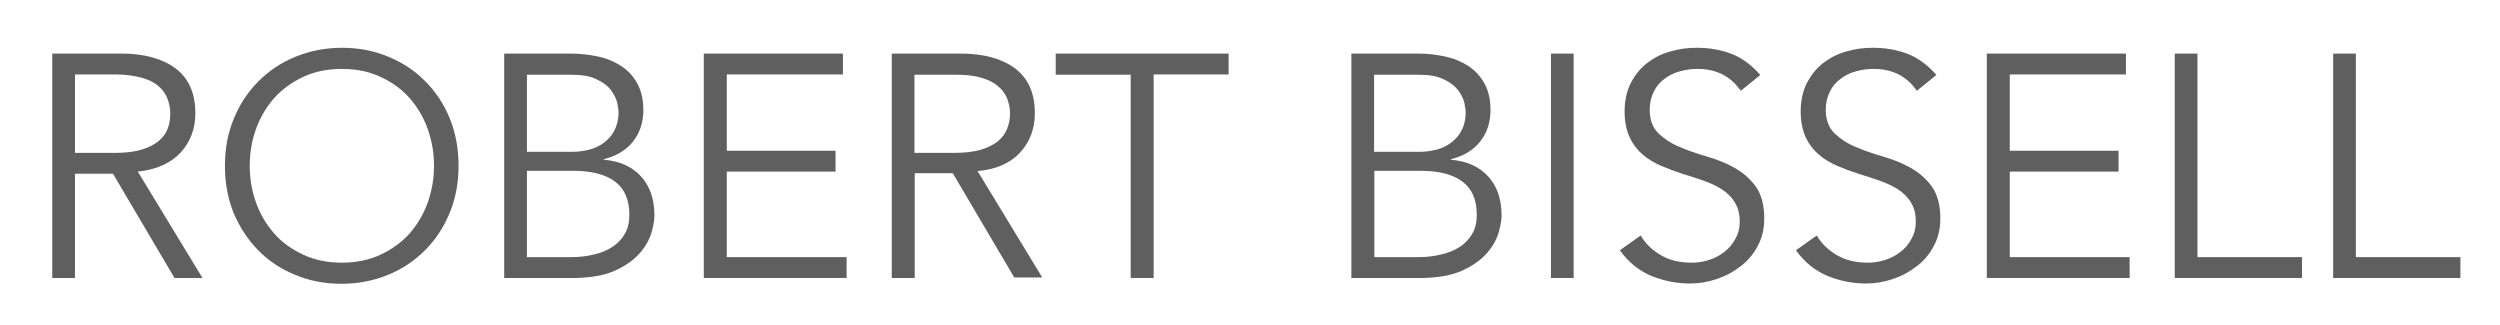
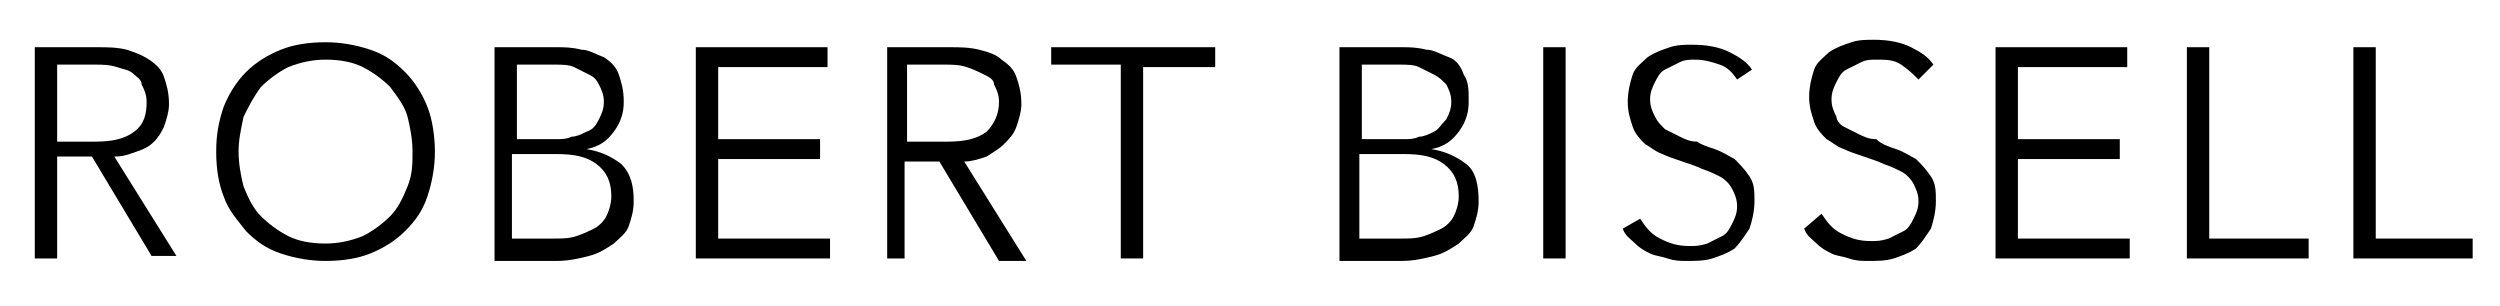
- <svg xmlns="http://www.w3.org/2000/svg" version="1.1" id="Layer_1" x="0px" y="0px" viewBox="0 0 94.7 12.28" style="enable-background:new 0 0 94.7 12.28;" xml:space="preserve">
-   <style type="text/css">
- 	.st0{opacity:0.69;}
- 	.st1{fill:#171717;}
- </style>
-   <g class="st0">
-     <path class="st1" d="M2.84,10.53H1.98v-8.5h2.62c0.86,0,1.55,0.19,2.05,0.56c0.5,0.38,0.75,0.94,0.75,1.7   c0,0.59-0.19,1.09-0.56,1.49S5.92,6.43,5.22,6.5l2.45,4.03H6.61L4.28,6.58H2.84V10.53z M2.84,5.79h1.54c0.38,0,0.71-0.04,0.98-0.12   S5.84,5.48,6,5.35c0.16-0.13,0.28-0.29,0.35-0.47S6.45,4.51,6.45,4.3c0-0.2-0.04-0.39-0.11-0.57C6.27,3.55,6.16,3.39,6,3.26   C5.84,3.12,5.62,3.01,5.35,2.94S4.76,2.82,4.38,2.82H2.84V5.79z" />
-     <path class="st1" d="M17.37,6.28c0,0.65-0.11,1.24-0.34,1.79c-0.22,0.54-0.53,1.01-0.93,1.41c-0.4,0.4-0.86,0.71-1.4,0.93   c-0.54,0.22-1.13,0.34-1.76,0.34s-1.22-0.11-1.76-0.34c-0.54-0.22-1.01-0.53-1.4-0.93S9.08,8.61,8.85,8.07   C8.63,7.52,8.52,6.93,8.52,6.28s0.11-1.24,0.34-1.79c0.22-0.54,0.53-1.01,0.93-1.41s0.86-0.71,1.4-0.93s1.13-0.34,1.76-0.34   s1.22,0.11,1.76,0.34c0.54,0.22,1.01,0.53,1.4,0.93c0.4,0.4,0.71,0.87,0.93,1.41C17.26,5.04,17.37,5.63,17.37,6.28z M16.44,6.28   c0-0.49-0.08-0.95-0.24-1.4s-0.39-0.83-0.69-1.17c-0.3-0.34-0.67-0.6-1.1-0.8c-0.43-0.2-0.92-0.3-1.46-0.3s-1.03,0.1-1.46,0.3   c-0.43,0.2-0.8,0.47-1.1,0.8c-0.3,0.34-0.53,0.73-0.69,1.17s-0.24,0.91-0.24,1.4c0,0.49,0.08,0.95,0.24,1.4   c0.16,0.44,0.39,0.83,0.69,1.17c0.3,0.34,0.67,0.6,1.1,0.8c0.43,0.2,0.92,0.3,1.46,0.3s1.03-0.1,1.46-0.3   c0.43-0.2,0.8-0.47,1.1-0.8c0.3-0.34,0.53-0.73,0.69-1.17C16.36,7.23,16.44,6.77,16.44,6.28z" />
-     <path class="st1" d="M19.1,2.03h2.53c0.35,0,0.69,0.04,1.02,0.11c0.33,0.07,0.62,0.19,0.88,0.36c0.26,0.17,0.46,0.39,0.61,0.66   c0.15,0.27,0.23,0.61,0.23,1.01c0,0.46-0.13,0.86-0.39,1.19c-0.26,0.33-0.63,0.55-1.11,0.67v0.02c0.6,0.05,1.07,0.26,1.41,0.63   c0.34,0.37,0.51,0.87,0.51,1.49c0,0.14-0.03,0.34-0.1,0.6s-0.21,0.53-0.43,0.79c-0.22,0.26-0.53,0.49-0.94,0.68   s-0.95,0.29-1.63,0.29H19.1V2.03z M19.96,5.75h1.74c0.21,0,0.41-0.03,0.62-0.08c0.2-0.05,0.39-0.14,0.55-0.26   c0.16-0.12,0.3-0.27,0.4-0.46c0.1-0.19,0.16-0.42,0.16-0.69c0-0.09-0.02-0.21-0.05-0.37c-0.04-0.16-0.12-0.32-0.24-0.48   c-0.12-0.16-0.31-0.3-0.55-0.41c-0.24-0.12-0.56-0.17-0.97-0.17h-1.66V5.75z M19.96,9.74h1.66c0.31,0,0.6-0.03,0.88-0.1   C22.77,9.58,23,9.48,23.2,9.35c0.2-0.13,0.36-0.3,0.47-0.5c0.12-0.2,0.17-0.44,0.17-0.72c0-0.56-0.18-0.98-0.54-1.25   c-0.36-0.27-0.89-0.41-1.58-0.41h-1.76V9.74z" />
-     <path class="st1" d="M27.52,9.74h4.55v0.79h-5.41v-8.5h5.27v0.79h-4.4v2.89h4.12v0.79h-4.12V9.74z" />
-     <path class="st1" d="M34.64,10.53h-0.86v-8.5h2.62c0.86,0,1.55,0.19,2.05,0.56c0.5,0.38,0.75,0.94,0.75,1.7   c0,0.59-0.19,1.09-0.56,1.49s-0.91,0.64-1.61,0.7l2.45,4.03h-1.06l-2.33-3.95h-1.44V10.53z M34.64,5.79h1.54   c0.38,0,0.71-0.04,0.98-0.12s0.48-0.19,0.64-0.32c0.16-0.13,0.28-0.29,0.35-0.47s0.11-0.37,0.11-0.58c0-0.2-0.04-0.39-0.11-0.57   c-0.07-0.18-0.19-0.34-0.35-0.47c-0.16-0.14-0.37-0.24-0.64-0.32s-0.59-0.11-0.98-0.11h-1.54V5.79z" />
-     <path class="st1" d="M43.69,10.53h-0.86v-7.7h-2.84V2.03h6.55v0.79h-2.84V10.53z" />
-     <path class="st1" d="M51.19,2.03h2.53c0.35,0,0.69,0.04,1.02,0.11c0.33,0.07,0.62,0.19,0.88,0.36c0.26,0.17,0.46,0.39,0.61,0.66   c0.15,0.27,0.23,0.61,0.23,1.01c0,0.46-0.13,0.86-0.39,1.19c-0.26,0.33-0.63,0.55-1.11,0.67v0.02c0.6,0.05,1.07,0.26,1.41,0.63   c0.34,0.37,0.51,0.87,0.51,1.49c0,0.14-0.03,0.34-0.1,0.6s-0.21,0.53-0.43,0.79c-0.22,0.26-0.53,0.49-0.94,0.68   s-0.95,0.29-1.63,0.29h-2.59V2.03z M52.05,5.75h1.74c0.21,0,0.41-0.03,0.62-0.08c0.2-0.05,0.39-0.14,0.55-0.26   c0.16-0.12,0.3-0.27,0.4-0.46c0.1-0.19,0.16-0.42,0.16-0.69c0-0.09-0.02-0.21-0.05-0.37c-0.04-0.16-0.12-0.32-0.24-0.48   C55.1,3.25,54.92,3.11,54.68,3c-0.24-0.12-0.56-0.17-0.97-0.17h-1.66V5.75z M52.05,9.74h1.66c0.31,0,0.6-0.03,0.88-0.1   c0.27-0.06,0.51-0.16,0.71-0.29c0.2-0.13,0.36-0.3,0.47-0.5c0.12-0.2,0.17-0.44,0.17-0.72c0-0.56-0.18-0.98-0.54-1.25   c-0.36-0.27-0.89-0.41-1.58-0.41h-1.76V9.74z" />
-     <path class="st1" d="M59.61,10.53h-0.86v-8.5h0.86V10.53z" />
-     <path class="st1" d="M65.94,3.44c-0.38-0.55-0.92-0.83-1.64-0.83c-0.22,0-0.44,0.03-0.66,0.09c-0.22,0.06-0.41,0.15-0.58,0.28   c-0.17,0.12-0.31,0.28-0.41,0.48c-0.1,0.2-0.16,0.43-0.16,0.69c0,0.38,0.11,0.68,0.32,0.89c0.22,0.21,0.48,0.39,0.8,0.52   c0.32,0.14,0.67,0.26,1.05,0.37s0.73,0.25,1.05,0.43c0.32,0.18,0.59,0.42,0.8,0.71s0.32,0.7,0.32,1.21c0,0.38-0.08,0.73-0.25,1.04   c-0.16,0.31-0.38,0.57-0.65,0.77c-0.27,0.21-0.57,0.37-0.9,0.48c-0.33,0.11-0.67,0.17-1,0.17c-0.52,0-1.01-0.1-1.48-0.29   c-0.47-0.2-0.87-0.52-1.19-0.97l0.79-0.56c0.18,0.31,0.44,0.56,0.77,0.75c0.33,0.19,0.71,0.28,1.16,0.28c0.22,0,0.43-0.03,0.65-0.1   c0.22-0.07,0.41-0.17,0.58-0.3s0.31-0.29,0.42-0.49c0.11-0.19,0.17-0.41,0.17-0.66c0-0.3-0.06-0.54-0.19-0.74   c-0.12-0.2-0.29-0.36-0.49-0.49s-0.44-0.24-0.7-0.33c-0.26-0.09-0.53-0.18-0.8-0.26c-0.28-0.09-0.54-0.19-0.8-0.3   c-0.26-0.11-0.49-0.25-0.7-0.43s-0.37-0.39-0.49-0.65c-0.12-0.26-0.19-0.59-0.19-0.98c0-0.41,0.08-0.76,0.23-1.07   c0.16-0.3,0.36-0.56,0.62-0.76c0.26-0.2,0.55-0.35,0.88-0.44c0.33-0.1,0.66-0.14,1.01-0.14c0.48,0,0.92,0.08,1.31,0.23   s0.76,0.42,1.09,0.8L65.94,3.44z" />
-     <path class="st1" d="M72.61,3.44c-0.38-0.55-0.92-0.83-1.64-0.83c-0.22,0-0.44,0.03-0.66,0.09c-0.22,0.06-0.41,0.15-0.58,0.28   c-0.17,0.12-0.31,0.28-0.41,0.48c-0.1,0.2-0.16,0.43-0.16,0.69c0,0.38,0.11,0.68,0.32,0.89c0.22,0.21,0.48,0.39,0.8,0.52   c0.32,0.14,0.67,0.26,1.05,0.37s0.73,0.25,1.05,0.43c0.32,0.18,0.59,0.42,0.8,0.71s0.32,0.7,0.32,1.21c0,0.38-0.08,0.73-0.25,1.04   c-0.16,0.31-0.38,0.57-0.65,0.77c-0.27,0.21-0.57,0.37-0.9,0.48c-0.33,0.11-0.67,0.17-1,0.17c-0.52,0-1.01-0.1-1.48-0.29   c-0.47-0.2-0.87-0.52-1.19-0.97l0.79-0.56c0.18,0.31,0.44,0.56,0.77,0.75c0.33,0.19,0.71,0.28,1.16,0.28c0.22,0,0.43-0.03,0.65-0.1   c0.22-0.07,0.41-0.17,0.58-0.3s0.31-0.29,0.42-0.49c0.11-0.19,0.17-0.41,0.17-0.66c0-0.3-0.06-0.54-0.19-0.74   c-0.12-0.2-0.29-0.36-0.49-0.49s-0.44-0.24-0.7-0.33c-0.26-0.09-0.53-0.18-0.8-0.26c-0.28-0.09-0.54-0.19-0.8-0.3   c-0.26-0.11-0.49-0.25-0.7-0.43s-0.37-0.39-0.49-0.65c-0.12-0.26-0.19-0.59-0.19-0.98c0-0.41,0.08-0.76,0.23-1.07   c0.16-0.3,0.36-0.56,0.62-0.76c0.26-0.2,0.55-0.35,0.88-0.44c0.33-0.1,0.66-0.14,1.01-0.14c0.48,0,0.92,0.08,1.31,0.23   s0.76,0.42,1.09,0.8L72.61,3.44z" />
-     <path class="st1" d="M76.12,9.74h4.55v0.79h-5.41v-8.5h5.27v0.79h-4.4v2.89h4.12v0.79h-4.12V9.74z" />
-     <path class="st1" d="M83.24,9.74h3.96v0.79h-4.82v-8.5h0.86V9.74z" />
-     <path class="st1" d="M89.24,9.74h3.96v0.79h-4.82v-8.5h0.86V9.74z" />
+ <svg xmlns="http://www.w3.org/2000/svg" version="1.1" id="Layer_1" x="0px" y="0px" viewBox="0 0 100.6 12.3" style="enable-background:new 0 0 100.6 12.3;" xml:space="preserve">
+   <g>
+     <path d="M2.3,10.4H1.4V1.9h2.5c0.4,0,0.8,0,1.2,0.1C5.4,2.1,5.7,2.2,6,2.4c0.3,0.2,0.5,0.4,0.6,0.7s0.2,0.6,0.2,1.1   c0,0.3-0.1,0.6-0.2,0.9C6.5,5.3,6.4,5.5,6.2,5.7C6,5.9,5.8,6,5.5,6.1C5.2,6.2,5,6.3,4.6,6.3l2.5,4H6.1l-2.4-4H2.3V10.4z M2.3,5.7   h1.5c0.7,0,1.2-0.1,1.6-0.4C5.8,5,5.9,4.6,5.9,4.1c0-0.3-0.1-0.5-0.2-0.7C5.7,3.2,5.5,3.1,5.4,3C5.2,2.8,5,2.8,4.7,2.7   C4.4,2.6,4.1,2.6,3.8,2.6H2.3V5.7z" />
+     <path d="M17.5,6.1c0,0.6-0.1,1.2-0.3,1.8s-0.5,1-0.9,1.4c-0.4,0.4-0.9,0.7-1.4,0.9s-1.1,0.3-1.8,0.3c-0.6,0-1.2-0.1-1.8-0.3   s-1-0.5-1.4-0.9C9.6,8.9,9.2,8.5,9,7.9C8.8,7.4,8.7,6.8,8.7,6.1S8.8,4.9,9,4.3c0.2-0.5,0.5-1,0.9-1.4c0.4-0.4,0.9-0.7,1.4-0.9   s1.1-0.3,1.8-0.3c0.6,0,1.2,0.1,1.8,0.3s1,0.5,1.4,0.9c0.4,0.4,0.7,0.9,0.9,1.4S17.5,5.5,17.5,6.1z M16.6,6.1c0-0.5-0.1-1-0.2-1.4   S16,3.9,15.7,3.5c-0.3-0.3-0.7-0.6-1.1-0.8c-0.4-0.2-0.9-0.3-1.5-0.3c-0.5,0-1,0.1-1.5,0.3c-0.4,0.2-0.8,0.5-1.1,0.8   C10.2,3.9,10,4.3,9.8,4.7C9.7,5.2,9.6,5.6,9.6,6.1s0.1,1,0.2,1.4C10,8,10.2,8.4,10.5,8.7c0.3,0.3,0.7,0.6,1.1,0.8   c0.4,0.2,0.9,0.3,1.5,0.3c0.5,0,1-0.1,1.5-0.3c0.4-0.2,0.8-0.5,1.1-0.8C16,8.4,16.2,8,16.4,7.5S16.6,6.6,16.6,6.1z" />
+     <path d="M19.9,1.9h2.5c0.3,0,0.6,0,1,0.1C23.7,2,24,2.2,24.3,2.3c0.3,0.2,0.5,0.4,0.6,0.7s0.2,0.6,0.2,1.1c0,0.4-0.1,0.8-0.4,1.2   s-0.6,0.6-1.1,0.7v0c0.6,0.1,1,0.3,1.4,0.6c0.4,0.4,0.5,0.9,0.5,1.5c0,0.4-0.1,0.7-0.2,1c-0.1,0.3-0.4,0.5-0.6,0.7   c-0.3,0.2-0.6,0.4-1,0.5s-0.8,0.2-1.3,0.2h-2.5V1.9z M20.7,5.6h1.7c0.2,0,0.4,0,0.6-0.1c0.2,0,0.4-0.1,0.6-0.2   C23.9,5.2,24,5,24.1,4.8c0.1-0.2,0.2-0.4,0.2-0.7c0-0.3-0.1-0.5-0.2-0.7C24,3.2,23.9,3.1,23.7,3c-0.2-0.1-0.4-0.2-0.6-0.3   c-0.2-0.1-0.5-0.1-0.8-0.1h-1.5V5.6z M20.7,9.6h1.6c0.3,0,0.6,0,0.9-0.1c0.3-0.1,0.5-0.2,0.7-0.3s0.4-0.3,0.5-0.5s0.2-0.5,0.2-0.8   c0-0.6-0.2-1-0.6-1.3c-0.4-0.3-0.9-0.4-1.6-0.4h-1.8V9.6z" />
+     <path d="M28.9,9.6h4.5v0.8h-5.4V1.9h5.3v0.8h-4.4v2.9H33v0.8h-4.1V9.6z" />
+     <path d="M36.6,10.4h-0.9V1.9h2.5c0.4,0,0.8,0,1.2,0.1c0.4,0.1,0.7,0.2,0.9,0.4c0.3,0.2,0.5,0.4,0.6,0.7s0.2,0.6,0.2,1.1   c0,0.3-0.1,0.6-0.2,0.9c-0.1,0.3-0.3,0.5-0.5,0.7c-0.2,0.2-0.4,0.3-0.7,0.5c-0.3,0.1-0.6,0.2-0.9,0.2l2.5,4h-1.1l-2.4-4h-1.4V10.4z    M36.6,5.7h1.5c0.7,0,1.2-0.1,1.6-0.4C40,5,40.2,4.6,40.2,4.1c0-0.3-0.1-0.5-0.2-0.7C40,3.2,39.8,3.1,39.6,3   c-0.2-0.1-0.4-0.2-0.7-0.3c-0.3-0.1-0.6-0.1-0.9-0.1h-1.5V5.7z" />
+     <path d="M46,10.4h-0.9V2.6h-2.8V1.9h6.6v0.8H46V10.4z" />
+     <path d="M53.9,1.9h2.5c0.3,0,0.6,0,1,0.1C57.7,2,58,2.2,58.3,2.3s0.5,0.4,0.6,0.7c0.2,0.3,0.2,0.6,0.2,1.1c0,0.4-0.1,0.8-0.4,1.2   s-0.6,0.6-1.1,0.7v0c0.6,0.1,1,0.3,1.4,0.6s0.5,0.9,0.5,1.5c0,0.4-0.1,0.7-0.2,1c-0.1,0.3-0.4,0.5-0.6,0.7c-0.3,0.2-0.6,0.4-1,0.5   c-0.4,0.1-0.8,0.2-1.3,0.2h-2.5V1.9z M54.8,5.6h1.7c0.2,0,0.4,0,0.6-0.1c0.2,0,0.4-0.1,0.6-0.2C57.9,5.2,58,5,58.2,4.8   c0.1-0.2,0.2-0.4,0.2-0.7c0-0.3-0.1-0.5-0.2-0.7C58,3.2,57.9,3.1,57.7,3c-0.2-0.1-0.4-0.2-0.6-0.3s-0.5-0.1-0.8-0.1h-1.5V5.6z    M54.8,9.6h1.6c0.3,0,0.6,0,0.9-0.1s0.5-0.2,0.7-0.3s0.4-0.3,0.5-0.5s0.2-0.5,0.2-0.8c0-0.6-0.2-1-0.6-1.3   c-0.4-0.3-0.9-0.4-1.6-0.4h-1.8V9.6z" />
+     <path d="M63,10.4h-0.9V1.9H63V10.4z" />
+     <path d="M69.9,3.2c-0.2-0.3-0.4-0.5-0.7-0.6s-0.6-0.2-1-0.2c-0.2,0-0.4,0-0.6,0.1c-0.2,0.1-0.4,0.2-0.6,0.3   c-0.2,0.1-0.3,0.3-0.4,0.5c-0.1,0.2-0.2,0.4-0.2,0.7c0,0.3,0.1,0.5,0.2,0.7c0.1,0.2,0.2,0.3,0.4,0.5c0.2,0.1,0.4,0.2,0.6,0.3   c0.2,0.1,0.4,0.2,0.7,0.2C68.4,5.8,68.7,5.9,69,6c0.3,0.1,0.6,0.3,0.8,0.4c0.2,0.2,0.4,0.4,0.6,0.7c0.2,0.3,0.2,0.6,0.2,1   c0,0.4-0.1,0.8-0.2,1.1C70.2,9.5,70,9.8,69.8,10c-0.3,0.2-0.6,0.3-0.9,0.4c-0.3,0.1-0.7,0.1-1,0.1c-0.3,0-0.5,0-0.8-0.1   s-0.5-0.1-0.7-0.2c-0.2-0.1-0.4-0.2-0.6-0.4s-0.4-0.3-0.5-0.6L66,8.8c0.2,0.3,0.4,0.6,0.8,0.8s0.7,0.3,1.2,0.3c0.2,0,0.4,0,0.7-0.1   c0.2-0.1,0.4-0.2,0.6-0.3c0.2-0.1,0.3-0.3,0.4-0.5s0.2-0.4,0.2-0.7c0-0.3-0.1-0.5-0.2-0.7c-0.1-0.2-0.3-0.4-0.5-0.5   c-0.2-0.1-0.4-0.2-0.7-0.3c-0.2-0.1-0.5-0.2-0.8-0.3c-0.3-0.1-0.6-0.2-0.8-0.3c-0.3-0.1-0.5-0.3-0.7-0.4c-0.2-0.2-0.4-0.4-0.5-0.7   c-0.1-0.3-0.2-0.6-0.2-1c0-0.4,0.1-0.8,0.2-1.1s0.4-0.5,0.6-0.7c0.3-0.2,0.6-0.3,0.9-0.4c0.3-0.1,0.6-0.1,0.9-0.1   c0.6,0,1.1,0.1,1.5,0.3s0.7,0.4,0.9,0.7L69.9,3.2z" />
+     <path d="M77.2,3.2C77,3,76.8,2.8,76.5,2.6s-0.6-0.2-1-0.2c-0.2,0-0.4,0-0.6,0.1c-0.2,0.1-0.4,0.2-0.6,0.3c-0.2,0.1-0.3,0.3-0.4,0.5   c-0.1,0.2-0.2,0.4-0.2,0.7c0,0.3,0.1,0.5,0.2,0.7C73.9,4.8,74,5,74.2,5.1c0.2,0.1,0.4,0.2,0.6,0.3c0.2,0.1,0.4,0.2,0.7,0.2   C75.7,5.8,76,5.9,76.3,6c0.3,0.1,0.6,0.3,0.8,0.4c0.2,0.2,0.4,0.4,0.6,0.7c0.2,0.3,0.2,0.6,0.2,1c0,0.4-0.1,0.8-0.2,1.1   c-0.2,0.3-0.4,0.6-0.6,0.8c-0.3,0.2-0.6,0.3-0.9,0.4c-0.3,0.1-0.7,0.1-1,0.1c-0.3,0-0.5,0-0.8-0.1s-0.5-0.1-0.7-0.2   c-0.2-0.1-0.4-0.2-0.6-0.4s-0.4-0.3-0.5-0.6l0.7-0.6c0.2,0.3,0.4,0.6,0.8,0.8s0.7,0.3,1.2,0.3c0.2,0,0.4,0,0.7-0.1   c0.2-0.1,0.4-0.2,0.6-0.3c0.2-0.1,0.3-0.3,0.4-0.5s0.2-0.4,0.2-0.7c0-0.3-0.1-0.5-0.2-0.7c-0.1-0.2-0.3-0.4-0.5-0.5   c-0.2-0.1-0.4-0.2-0.7-0.3c-0.2-0.1-0.5-0.2-0.8-0.3c-0.3-0.1-0.6-0.2-0.8-0.3c-0.3-0.1-0.5-0.3-0.7-0.4c-0.2-0.2-0.4-0.4-0.5-0.7   c-0.1-0.3-0.2-0.6-0.2-1c0-0.4,0.1-0.8,0.2-1.1s0.4-0.5,0.6-0.7c0.3-0.2,0.6-0.3,0.9-0.4c0.3-0.1,0.6-0.1,0.9-0.1   c0.6,0,1.1,0.1,1.5,0.3s0.7,0.4,0.9,0.7L77.2,3.2z" />
+     <path d="M81.2,9.6h4.5v0.8h-5.4V1.9h5.3v0.8h-4.4v2.9h4.1v0.8h-4.1V9.6z" />
+     <path d="M88.9,9.6h4v0.8H88V1.9h0.9V9.6z" />
+     <path d="M95.5,9.6h4v0.8h-4.8V1.9h0.9V9.6z" />
  </g>
</svg>
